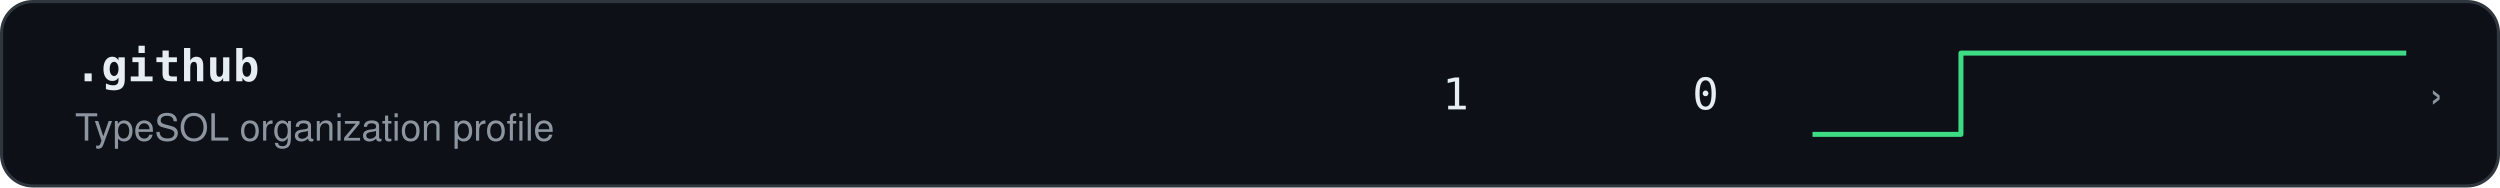
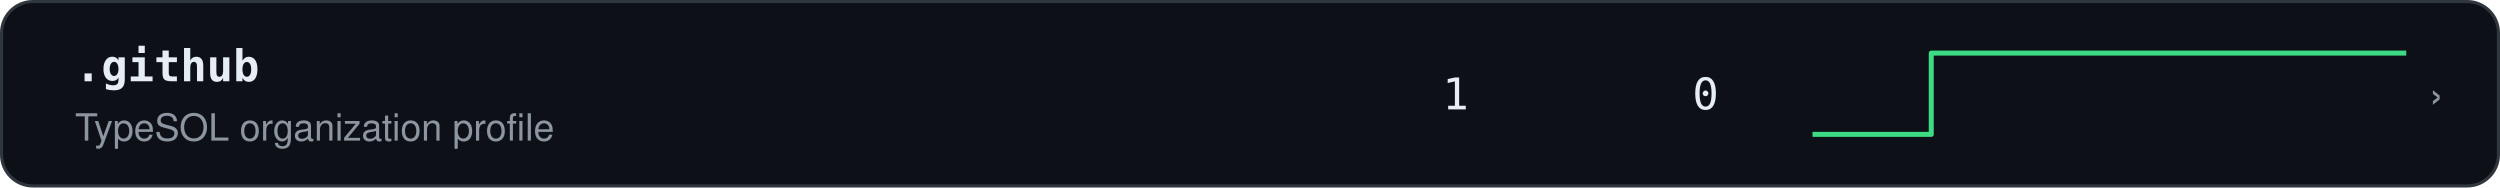
<svg xmlns="http://www.w3.org/2000/svg" width="800" height="60" viewBox="0 0 800 60" role="img" aria-label=".github: 1 stars, 0 forks">
  <rect x="0.5" y="0.5" width="799" height="59" rx="10" fill="#0d1117" stroke="#30363d" />
  <text x="24" y="26" font-family="ui-monospace, SFMono-Regular, Menlo, monospace" font-size="14" font-weight="600" fill="#e6edf3">.github</text>
  <text x="24" y="45" font-family="-apple-system, BlinkMacSystemFont, 'Segoe UI', Helvetica, Arial, sans-serif" font-size="12" fill="#8d96a0">TypeSOL organization profile</text>
  <text x="470" y="35" font-family="ui-monospace, SFMono-Regular, Menlo, monospace" font-size="14" fill="#e6edf3" text-anchor="end">1</text>
  <text x="550" y="35" font-family="ui-monospace, SFMono-Regular, Menlo, monospace" font-size="14" fill="#e6edf3" text-anchor="end">0</text>
-   <path d="M580.0,43.0H627.5V17.0H675.0V17.0H770.0V17.0H770" fill="none" stroke="#3ddc84" stroke-width="1.6" stroke-linejoin="round" />
+   <path d="M580.0,43.0H618.0V17.0H656.0V17.0H732.0V17.0H770" fill="none" stroke="#3ddc84" stroke-width="1.6" stroke-linejoin="round" />
  <text x="782" y="35" font-family="-apple-system, BlinkMacSystemFont, 'Segoe UI', Helvetica, Arial, sans-serif" font-size="14" fill="#8d96a0" text-anchor="end">›</text>
</svg>
